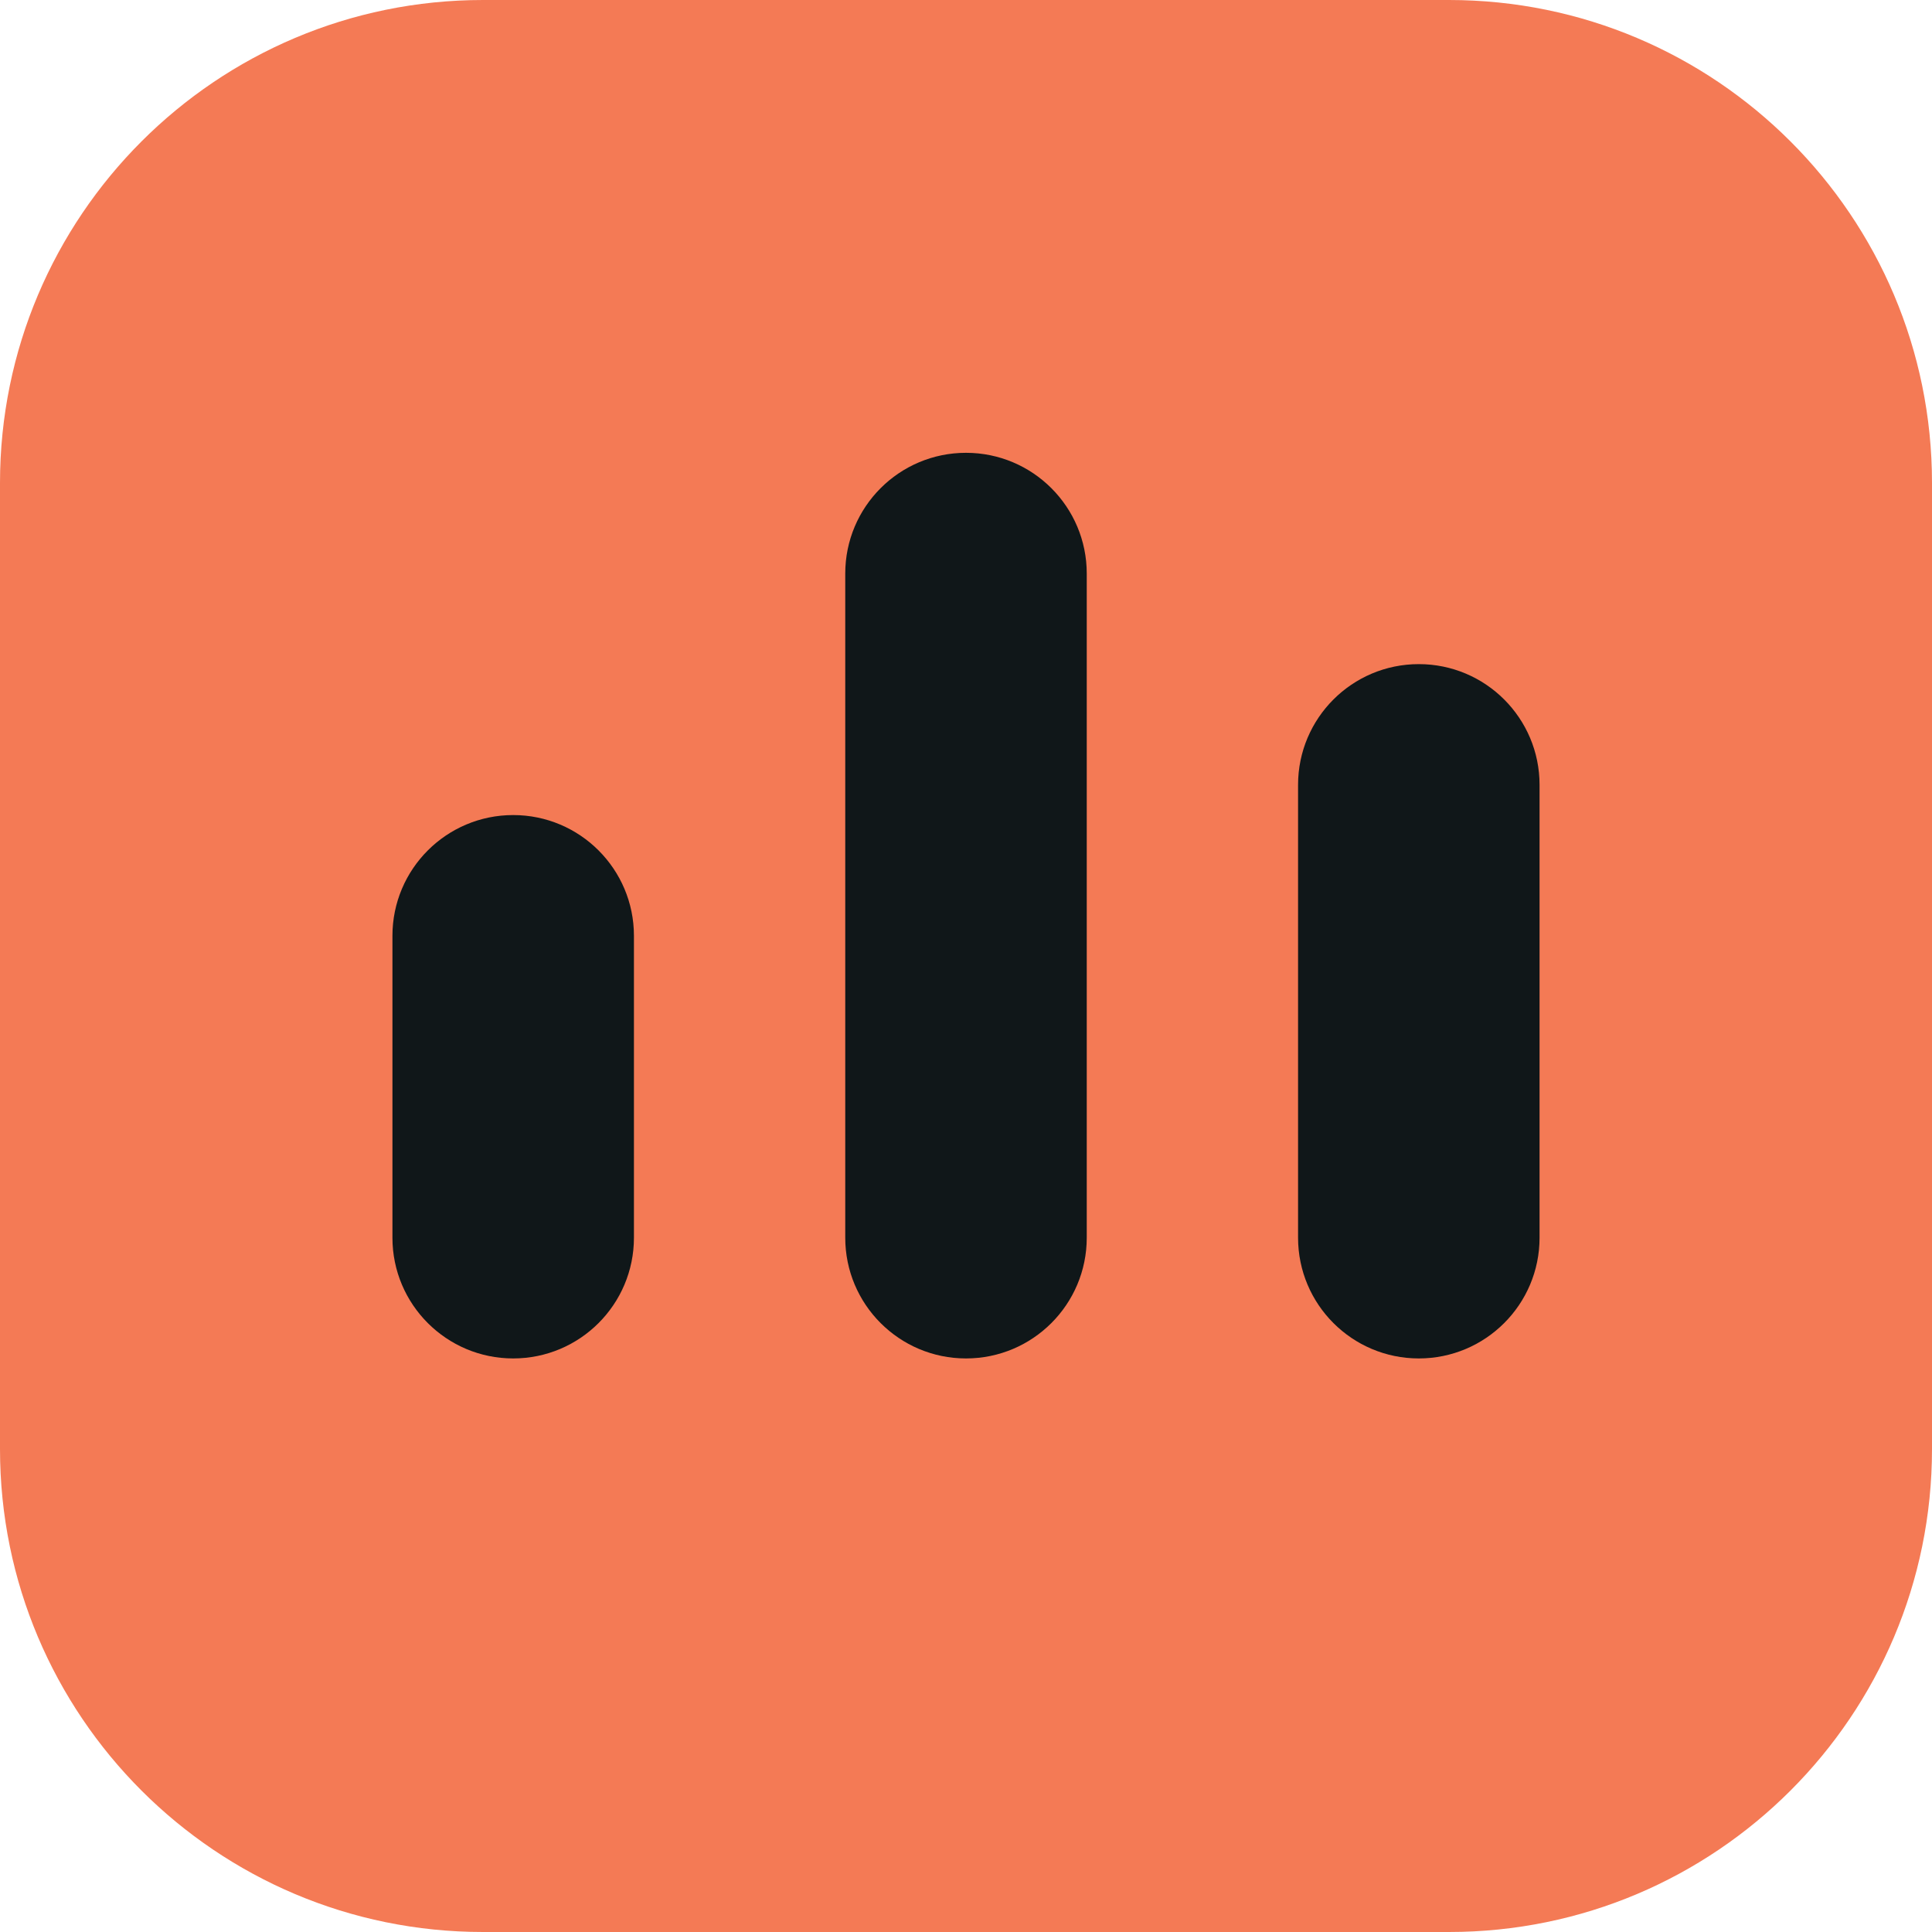
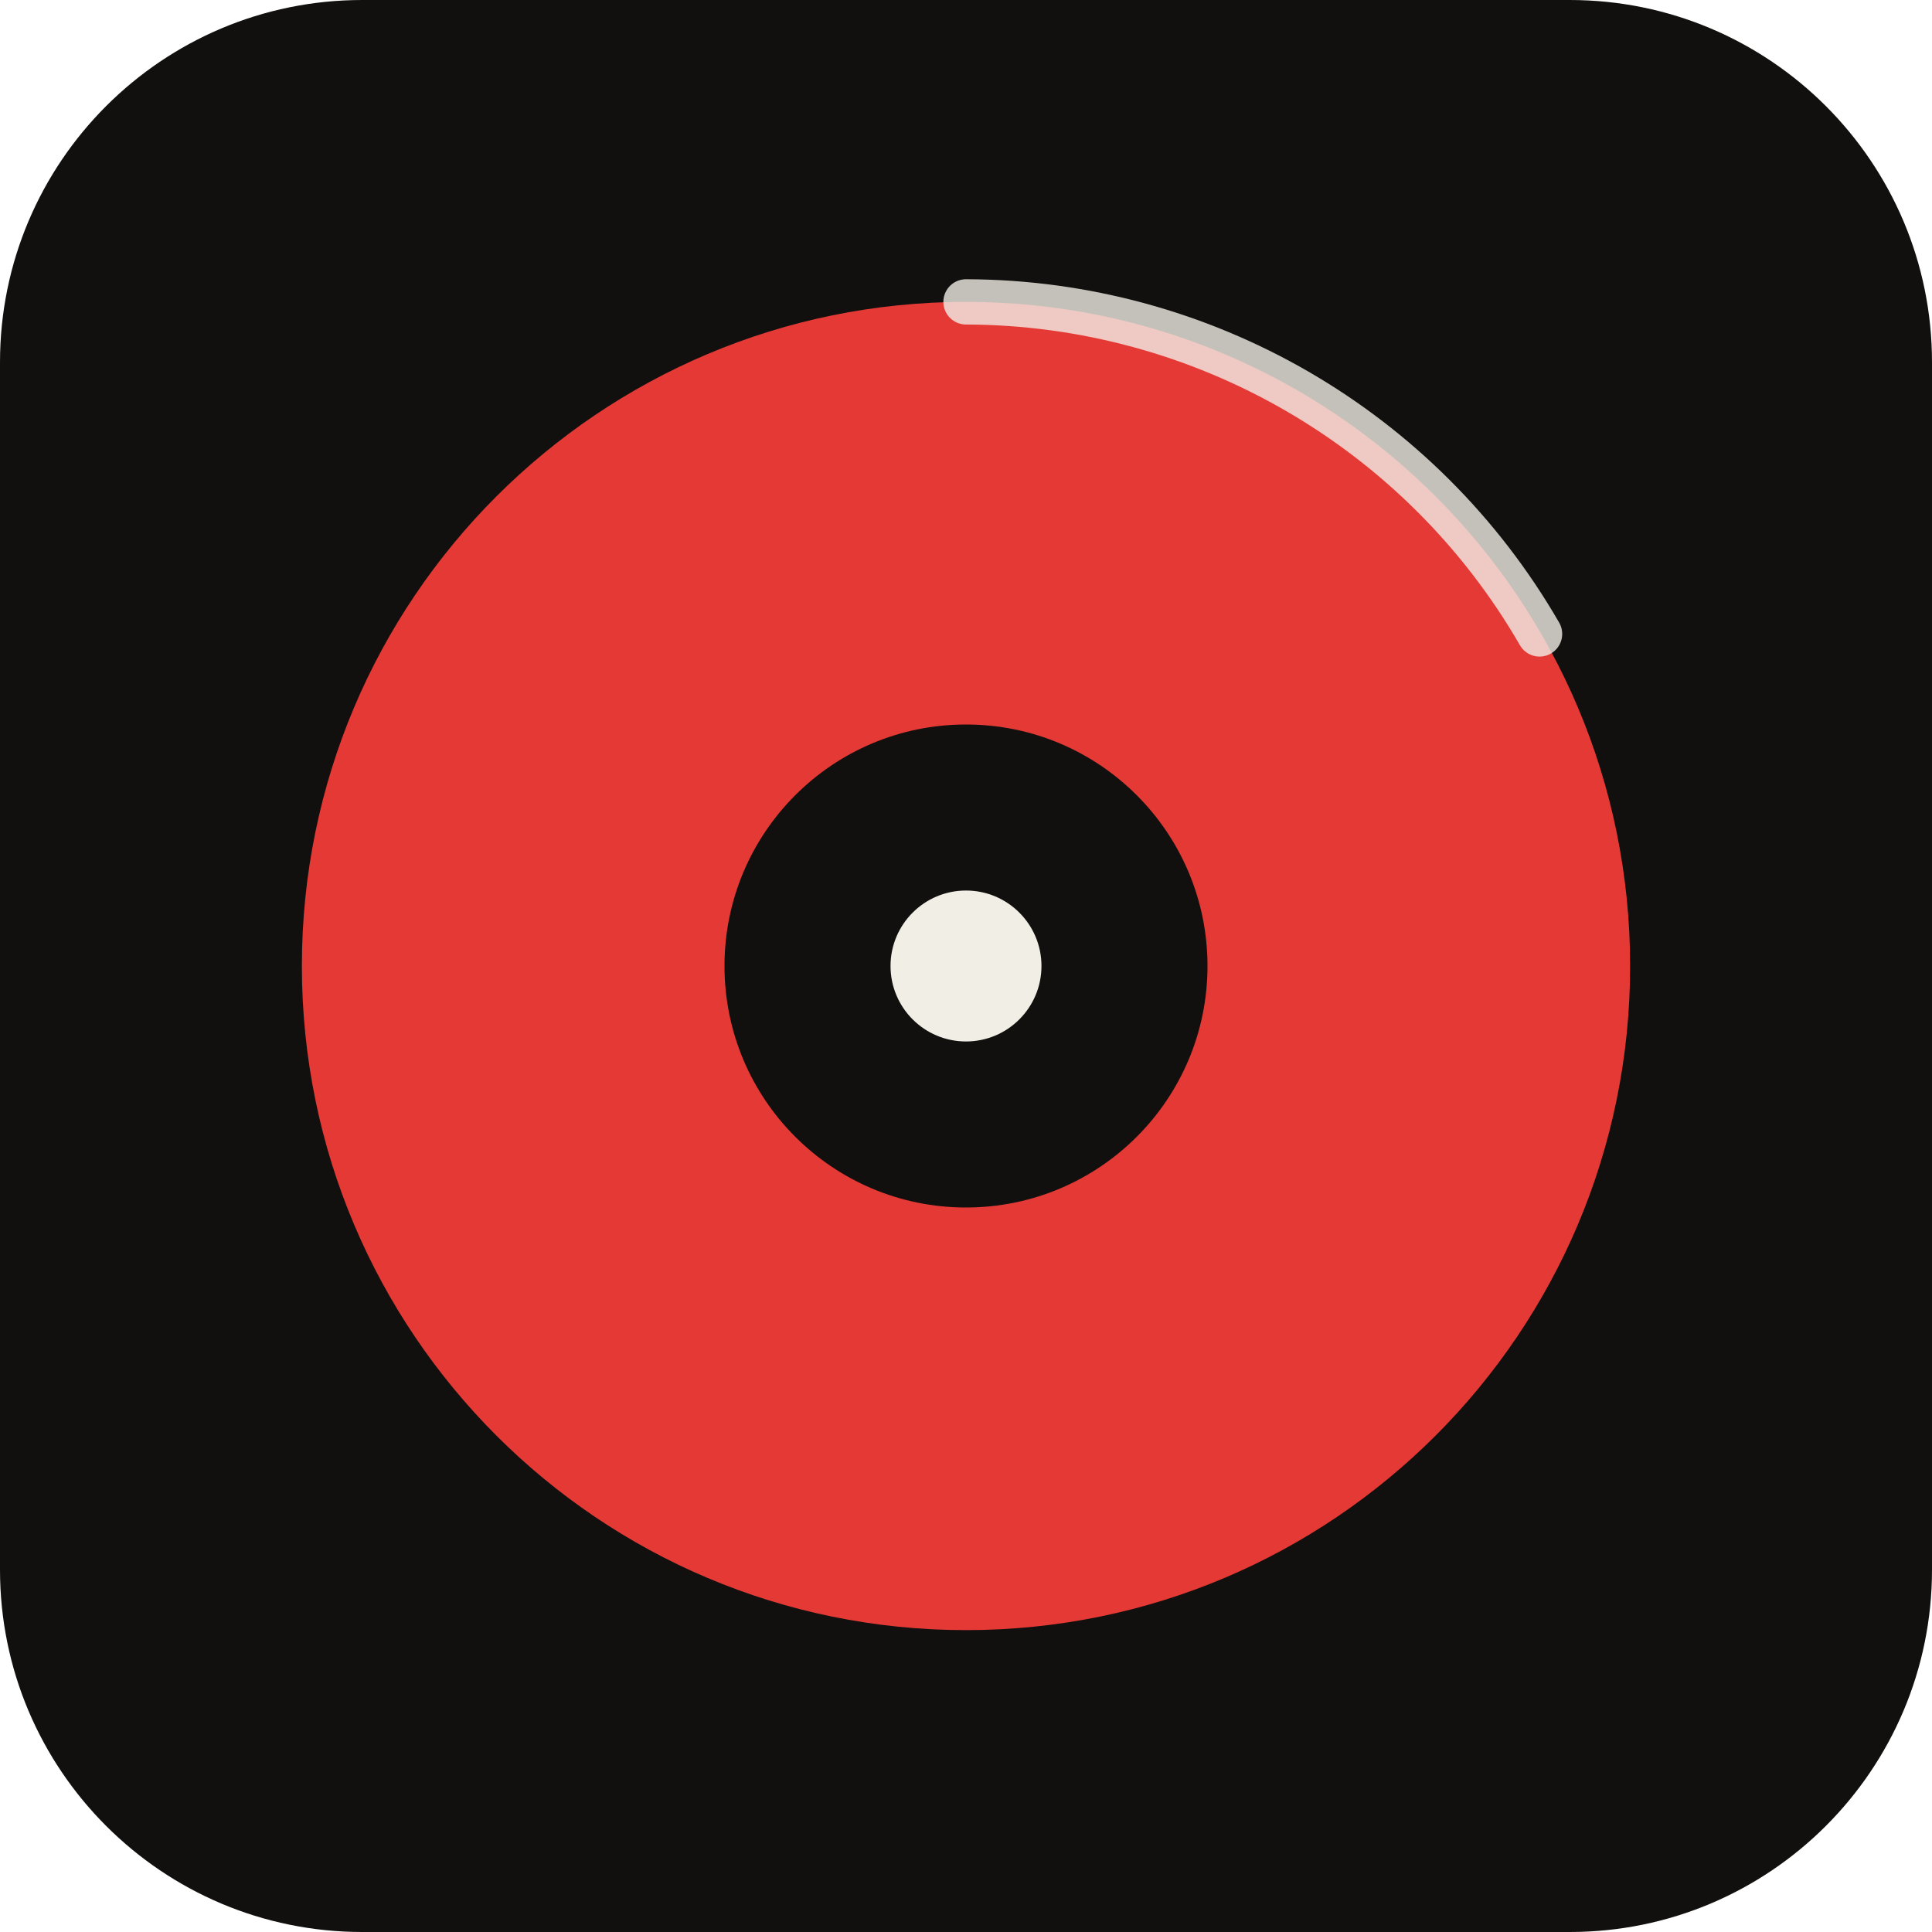
<svg xmlns="http://www.w3.org/2000/svg" viewBox="0 0 64 64">
-   <rect width="64" height="64" rx="16" fill="#f47a55" />
-   <rect x="13" y="27" width="8" height="18" rx="4" fill="#101719" />
-   <rect x="28" y="15" width="8" height="30" rx="4" fill="#101719" />
-   <rect x="43" y="22" width="8" height="23" rx="4" fill="#101719" />
+   <rect width="64" height="64" rx="12" fill="#11100e" />
+   <circle cx="32" cy="32" r="22" fill="#e53935" />
+   <circle cx="32" cy="32" r="8" fill="#11100e" />
+   <circle cx="32" cy="32" r="2.5" fill="#f1eee6" />
+   <path d="M32 10a22 22 0 0 1 19 11" fill="none" stroke="#f1eee6" stroke-width="1.5" stroke-linecap="round" opacity=".8" />
</svg>
